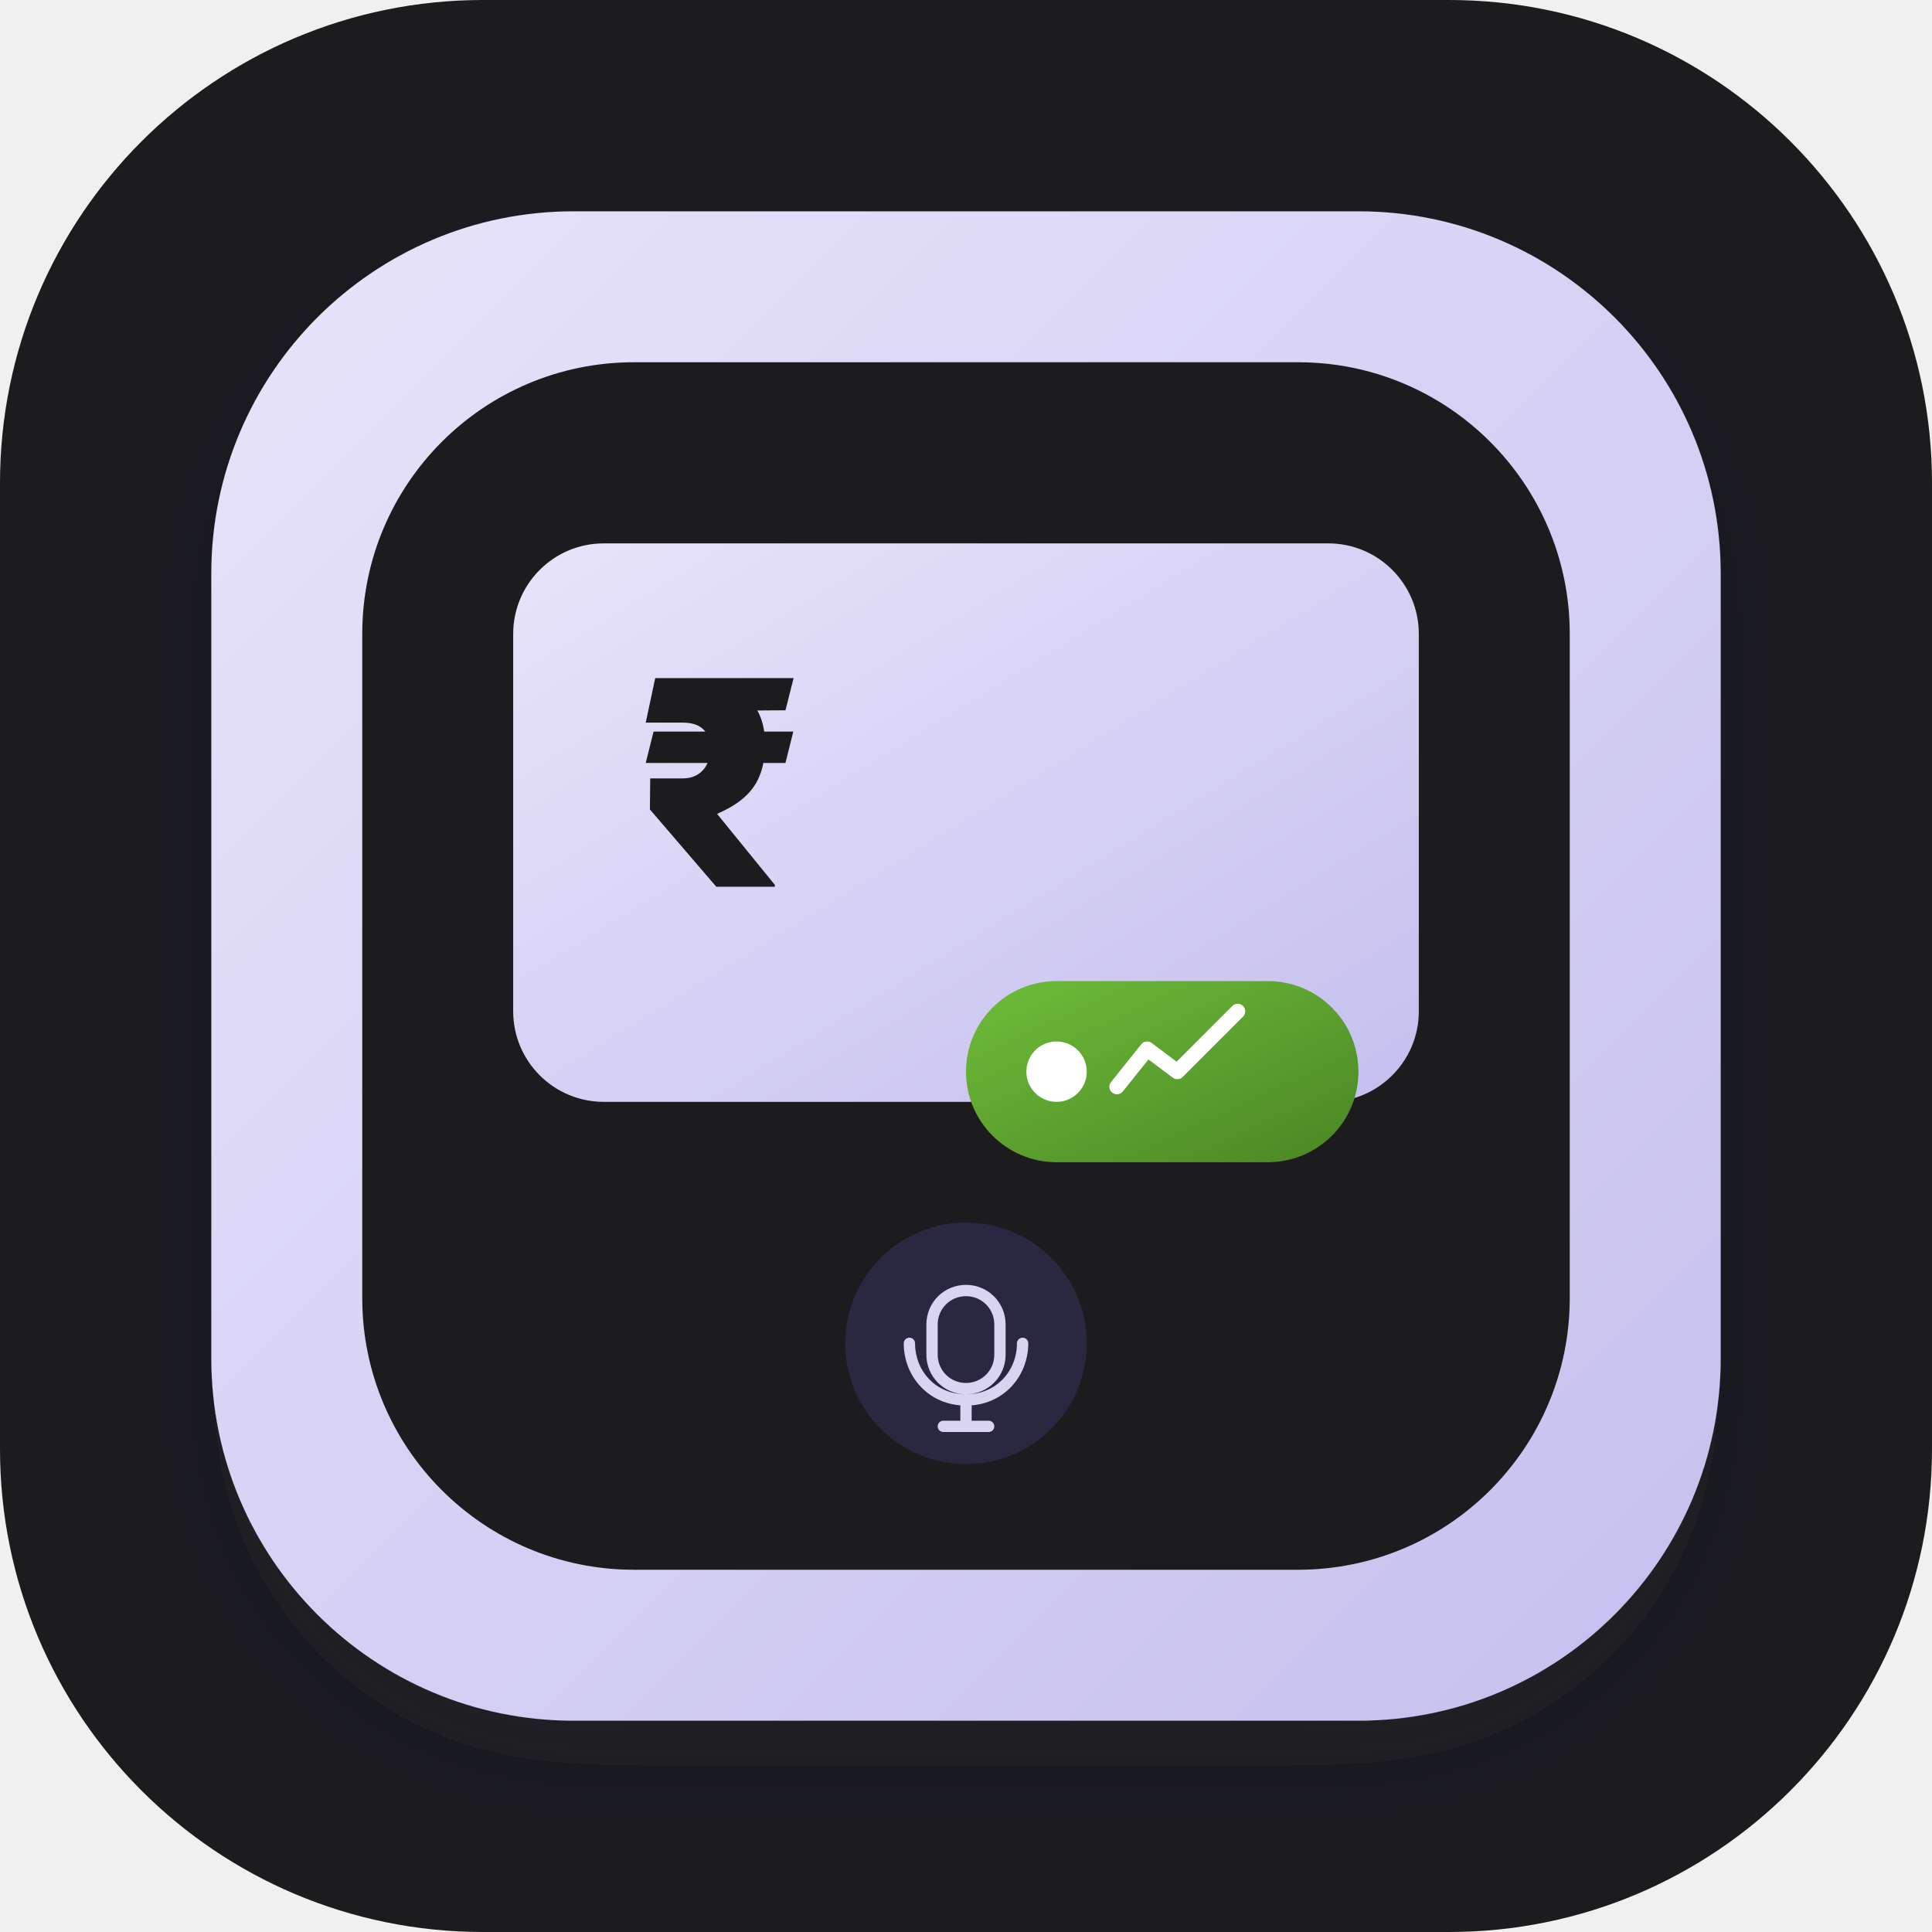
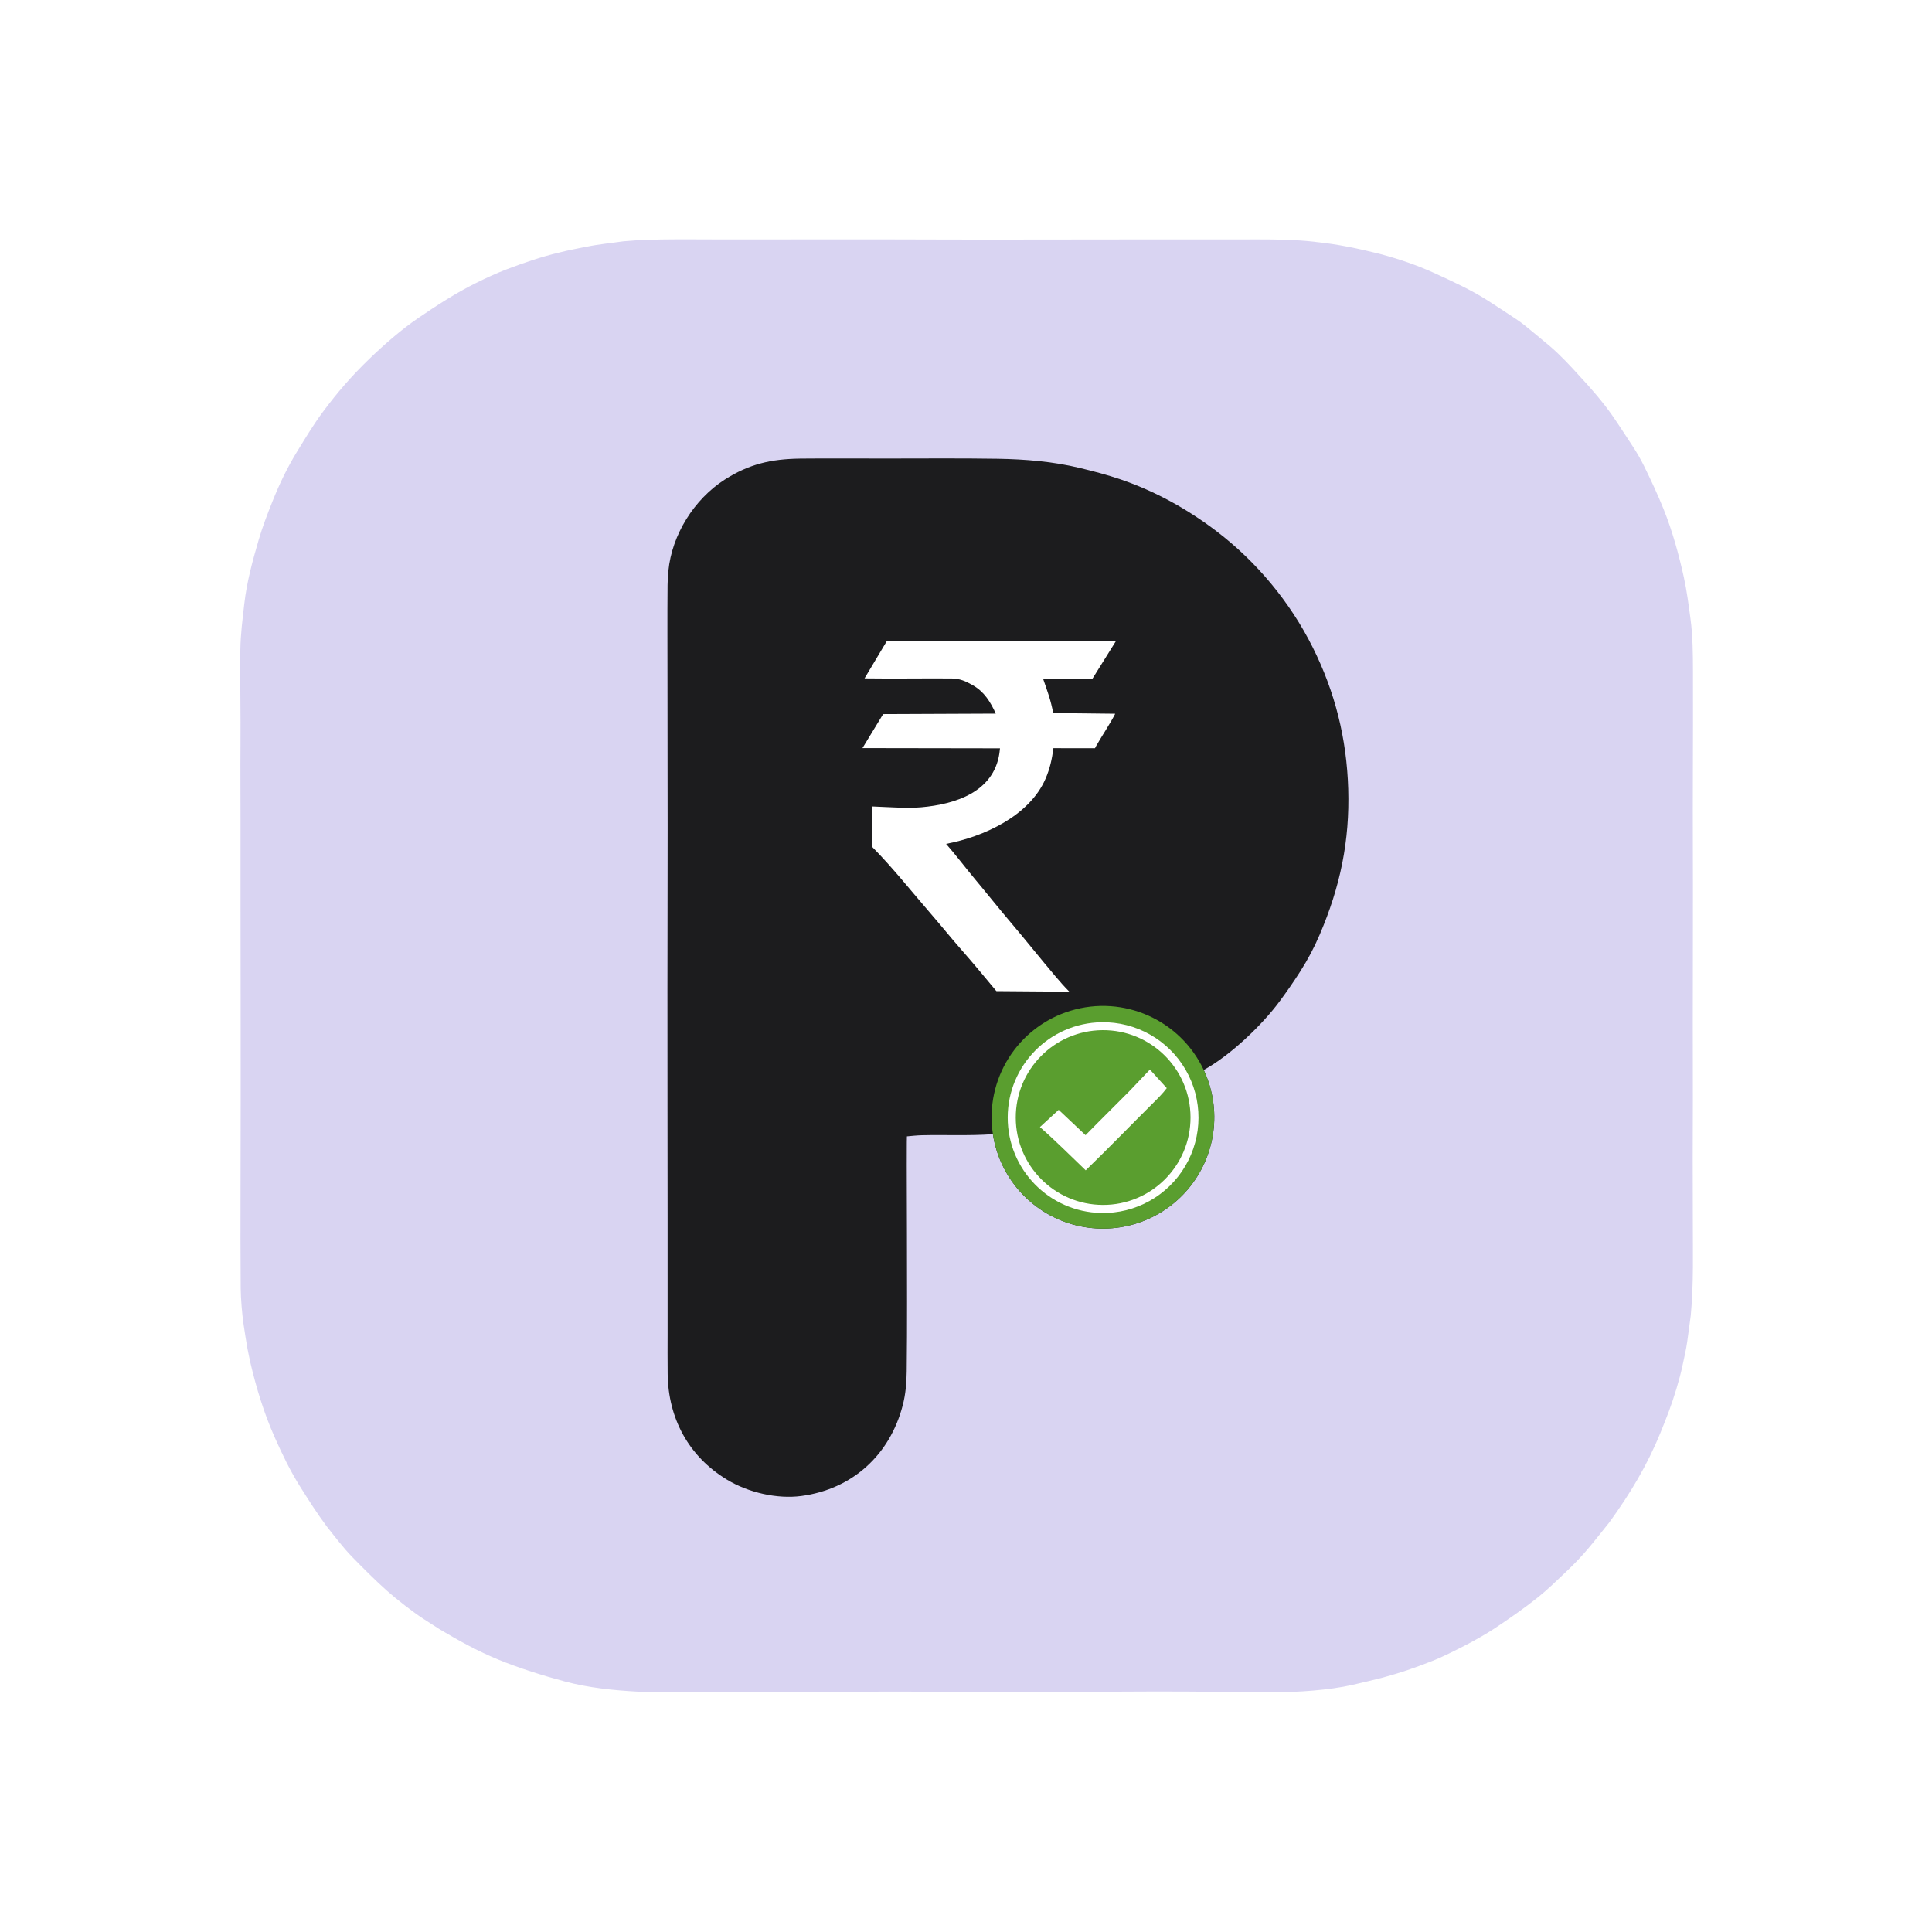
- <svg xmlns="http://www.w3.org/2000/svg" viewBox="0 0 512 512" width="512" height="512">
-   <defs>
-     <linearGradient id="lavenderGrad" x1="0%" y1="0%" x2="100%" y2="100%">
-       <stop offset="0%" stop-color="#E8E4FA" />
-       <stop offset="100%" stop-color="#C5BFEE" />
-     </linearGradient>
-     <linearGradient id="greenGrad" x1="0%" y1="0%" x2="100%" y2="100%">
-       <stop offset="0%" stop-color="#6EBD3A" />
-       <stop offset="100%" stop-color="#4B8624" />
-     </linearGradient>
-     <filter id="softShadow" x="-20%" y="-20%" width="140%" height="140%">
-       <feDropShadow dx="0" dy="12" stdDeviation="16" flood-color="#2A2740" flood-opacity="0.25" />
-     </filter>
-   </defs>
-   <rect width="512" height="512" rx="128" fill="#1C1C1E" />
-   <rect x="56" y="56" width="400" height="400" rx="96" fill="url(#lavenderGrad)" filter="url(#softShadow)" />
-   <rect x="96" y="96" width="320" height="320" rx="72" fill="#1C1C1E" />
-   <rect x="136" y="144" width="240" height="148" rx="24" fill="url(#lavenderGrad)" />
-   <rect x="256" y="260" width="104" height="48" rx="24" fill="url(#greenGrad)" />
-   <circle cx="280" cy="284" r="8" fill="#FFFFFF" />
-   <path d="M296 288 L304 278 L312 284 L328 268" stroke="#FFFFFF" stroke-width="4" stroke-linecap="round" stroke-linejoin="round" fill="none" />
-   <text x="168" y="235" font-family="system-ui, -apple-system, sans-serif" font-weight="900" font-size="76" fill="#1C1C1E">₹</text>
-   <circle cx="256" cy="356" r="32" fill="#2A2740" />
-   <path d="M256 342 C251 342 247 346 247 351 L247 359 C247 364 251 368 256 368 C261 368 265 364 265 359 L265 351 C265 346 261 342 256 342 Z M241 356 C241 364 247 371 256 371 C265 371 271 364 271 356 M256 371 L256 378 M250 378 L262 378" stroke="#D9D4F2" stroke-width="3" stroke-linecap="round" stroke-linejoin="round" fill="none" />
+ <svg xmlns="http://www.w3.org/2000/svg" width="1024" height="1024" viewBox="0 0 1024 1024">
+   <path fill="white" d="M0 0L1024 0L1024 1024L0 1024L0 0Z" />
+   <path fill="#D9D4F2" d="M666.963 126.877C676.847 126.872 686.743 127.031 696.569 128.113C696.57 128.114 696.919 128.159 696.92 128.159C697.195 128.199 697.468 128.251 697.744 128.279C708.93 129.416 719.963 131.731 730.872 134.457C730.873 134.457 731.242 134.554 731.244 134.555C741.315 137.212 751.37 140.629 760.834 145.002C770.185 149.322 779.666 153.616 788.361 159.18C793.444 162.434 798.49 165.74 803.509 169.091C805.131 170.174 806.732 171.294 808.236 172.536C812.697 176.22 817.201 179.847 821.606 183.598C826.789 188.012 832.622 194.235 837.051 199.172C837.052 199.173 837.499 199.657 837.501 199.658C842.888 205.363 849.79 213.402 854.341 219.93C858.093 225.312 861.615 230.847 865.228 236.322C867.558 239.854 869.659 243.496 871.52 247.297C875.118 254.643 878.634 262.126 881.684 269.717C886.386 281.417 889.75 293.615 892.463 305.929C894.068 313.215 894.998 320.623 896 328.017C897.205 336.907 897.293 346.949 897.305 355.745C897.329 373.718 897.342 391.698 897.256 409.67C897.131 435.831 897.345 461.99 897.274 488.151C897.243 499.507 897.281 510.866 897.236 522.221C897.128 549.359 897.35 576.501 897.19 603.638C897.106 617.972 897.256 632.305 897.231 646.638C897.201 663.49 897.728 680.379 896.14 697.156C896.14 697.158 896.1 697.506 896.1 697.508C895.49 702.053 894.906 706.595 894.262 711.136C893.645 715.485 892.606 719.761 891.703 724.06C890.227 731.09 886.994 741.531 884.586 747.896C883.145 751.709 881.657 755.504 880.117 759.278C872.984 776.752 864.093 791.515 853.213 806.56C853.047 806.789 852.88 807.017 852.703 807.237C844.433 817.485 839.94 823.734 830.157 832.978C825.261 837.605 820.461 842.35 815.204 846.562C807.726 852.552 799.832 857.992 791.851 863.293C787.969 865.872 780.728 869.979 776.715 872.014C770.801 875.013 764.912 878.095 758.734 880.504C748.865 884.352 742.772 886.429 733.32 889.038C733.318 889.038 732.4 889.288 732.399 889.288C727.197 890.585 721.988 891.846 716.762 893.039C704.493 895.84 687.556 896.924 675.657 896.931C675.265 896.931 674.873 896.928 674.482 896.923C659.561 896.764 644.641 896.67 629.72 896.567C607.128 896.411 584.525 896.742 561.931 896.741C542.041 896.74 522.137 896.881 502.249 896.695C480.595 896.492 458.934 896.659 437.279 896.628C419.692 896.604 402.114 896.686 384.529 896.852C384.527 896.852 382.651 896.865 382.649 896.865C374.464 896.882 366.279 896.899 358.095 896.883C351.706 896.87 345.331 896.683 338.945 896.625C338.592 896.622 338.239 896.62 337.887 896.6C324.951 895.883 311.99 894.569 299.469 891.237C288.352 888.279 275.293 884.214 264.094 879.612C253.358 875.2 243.151 869.603 233.19 863.645C233.189 863.645 232.624 863.289 232.623 863.288C229.772 861.461 226.904 859.661 224.076 857.799C218.718 854.273 210.303 847.761 205.208 843.228C198.73 837.463 192.63 831.296 186.564 825.1C182.166 820.607 177.186 814.09 173.527 809.466C173.526 809.464 173.31 809.189 173.309 809.187C168.193 802.376 163.629 795.171 159.088 787.963C153.842 779.635 149.561 770.737 145.571 761.739C139.959 749.083 135.874 735.784 132.725 722.302C132.171 719.927 131.744 717.527 131.23 715.143C131.229 715.141 131.157 714.779 131.157 714.777C130.437 710.523 129.718 706.272 129.106 702.001C128.288 696.281 127.619 688.276 127.578 682.823C127.447 665.279 127.436 647.735 127.493 630.19C127.702 565.025 127.436 499.86 127.491 434.695C127.502 421.578 127.36 408.452 127.469 395.337C127.61 378.382 127.196 361.422 127.393 344.466C127.488 336.326 128.555 328.235 129.47 320.146C130.785 308.523 133.829 297.36 137.104 286.162C139.18 279.064 141.697 272.549 144.429 265.717C148.248 256.164 152.338 247.667 157.746 238.877C161.95 232.045 166.147 225.065 170.922 218.614C178.896 207.841 186.438 199.213 195.804 190.165C203.55 182.681 212.924 174.528 221.539 168.657C231.477 161.885 241.582 155.298 252.359 149.962C257.435 147.448 263.037 144.84 268.331 142.821C276.922 139.545 287.286 135.933 296.293 133.885C296.295 133.885 297 133.707 297.002 133.707C301.155 132.618 305.379 131.892 309.573 130.999C309.575 130.999 309.926 130.929 309.928 130.929C310.227 130.879 310.524 130.842 310.821 130.78C317.192 129.45 323.716 128.865 330.145 127.928C330.336 127.9 330.528 127.879 330.721 127.865C334.715 127.583 338.7 127.187 342.704 127.127C345.211 127.089 347.716 126.957 350.223 126.92C360.789 126.765 371.375 126.881 381.944 126.896C420.361 126.95 458.781 126.767 497.197 126.937C529.857 127.081 562.518 126.863 595.179 126.906C619.108 126.938 643.034 126.891 666.963 126.877Z" />
+   <path fill="#1C1C1E" d="M480.683 602.302C480.655 603.375 480.633 604.445 480.627 605.518C480.542 621.494 480.692 637.476 480.699 653.452C480.71 677.921 480.876 702.412 480.571 726.88C480.495 733.007 480.012 738.911 478.467 744.855C471.648 771.102 451.855 789.245 424.841 792.895C411.789 794.658 396.475 791.015 385.28 784.227C364.976 771.916 354.169 751.799 353.872 728.173C353.781 720.931 353.838 713.68 353.844 706.438C353.91 625.608 353.629 544.778 353.835 463.949C353.922 429.681 353.759 395.416 353.781 361.149C353.792 344.118 353.669 327.073 353.826 310.043C353.849 307.563 354.013 305.11 354.252 302.642C356.112 283.42 367.911 264.573 384.155 254.186C397.071 245.927 408.705 243.305 423.886 243.071C423.888 243.071 425.294 243.055 425.296 243.055C439.861 242.92 454.434 243.026 469 243.032C488.887 243.039 508.799 242.837 528.683 243.155C543.371 243.391 558.108 244.599 572.387 248.047C579.621 249.793 586.829 251.674 593.874 254.069C612.243 260.316 629.439 269.853 644.866 281.621C666.107 297.823 683.798 319.165 695.744 343.056C707.629 366.826 713.779 391.452 714.589 418.129C715.425 445.707 710.349 469.967 699.496 495.318C696.412 502.523 693.278 508.397 689.082 514.993C685.642 520.4 681.983 525.664 678.164 530.811C668.854 543.362 652.133 559.393 638.004 567.107C647.821 588.027 644.524 612.752 629.568 630.369C614.613 647.985 590.75 655.251 568.515 648.959C546.279 642.667 529.762 623.976 526.254 601.134C514.228 602.066 499.93 601.401 488.612 601.705C485.962 601.777 483.323 602.053 480.683 602.302Z" />
+   <path fill="#5A9E2F" d="M526.254 601.134C521.8 572.136 539.326 544.27 567.392 535.724C595.458 527.178 625.54 540.548 638.004 567.107C647.821 588.027 644.524 612.752 629.568 630.369C614.613 647.985 590.75 655.251 568.515 648.959C546.279 642.667 529.762 623.976 526.254 601.134Z" />
+   <path fill="white" d="M583.78 541.803C602.081 541.482 619.127 551.078 628.346 566.89C637.566 582.703 637.521 602.263 628.227 618.033C618.934 633.802 601.844 643.318 583.544 642.912C556.016 642.301 534.036 619.777 534.101 592.242C534.165 564.707 556.249 542.285 583.78 541.803Z" />
+   <path fill="#5A9E2F" d="M584.253 546.001C609.954 545.761 630.936 566.494 631.001 592.197C631.067 617.899 610.19 638.739 584.488 638.629C559.033 638.52 538.436 617.887 538.372 592.432C538.307 566.976 558.798 546.24 584.253 546.001Z" />
+   <path fill="white" d="M575.366 601.674C582.851 593.968 590.558 586.482 598.099 578.831C598.1 578.83 598.912 578.002 598.913 578.001C602.476 574.334 605.93 570.563 609.48 566.884L618.405 576.725C616.185 579.713 613.493 582.312 610.851 584.936C599.02 596.686 587.434 608.705 575.446 620.293C567.388 612.617 559.569 604.684 551.182 597.369L561.126 588.235L575.366 601.674Z" />
+   <path fill="white" d="M470.084 339.701L591.488 339.757L578.906 359.909L552.867 359.767C555.436 367.229 556.817 370.717 558.221 377.93L591.094 378.299C588.068 384.115 584.344 389.538 581.074 395.221C580.818 395.666 580.579 396.121 580.362 396.587L558.327 396.555C557.586 402.333 556.476 407.397 554.154 412.751C545.605 432.457 521.446 443.49 501.449 447.275C506.399 452.884 511.869 460.127 516.572 465.747C522.967 473.387 529.153 481.197 535.603 488.789C543.664 498.276 551.397 508.04 559.455 517.526C561.812 520.3 564.198 523.055 566.786 525.615L528.097 525.311C522.038 517.998 515.955 510.648 509.678 503.522C504.166 497.264 498.951 490.763 493.491 484.463C483.35 472.759 472.988 459.698 462.291 448.89L462.168 427.437C469.421 427.703 480.795 428.543 488.268 427.879C506.342 426.272 526.601 419.842 529.694 399.331C529.829 398.435 529.917 397.531 530.017 396.63L457.126 396.514L468.086 378.488L527.797 378.237C524.933 371.999 521.729 366.703 515.659 363.214C511.911 361.06 508.704 359.631 504.364 359.599C488.985 359.487 473.604 359.775 458.227 359.549L470.084 339.701Z" />
</svg>
